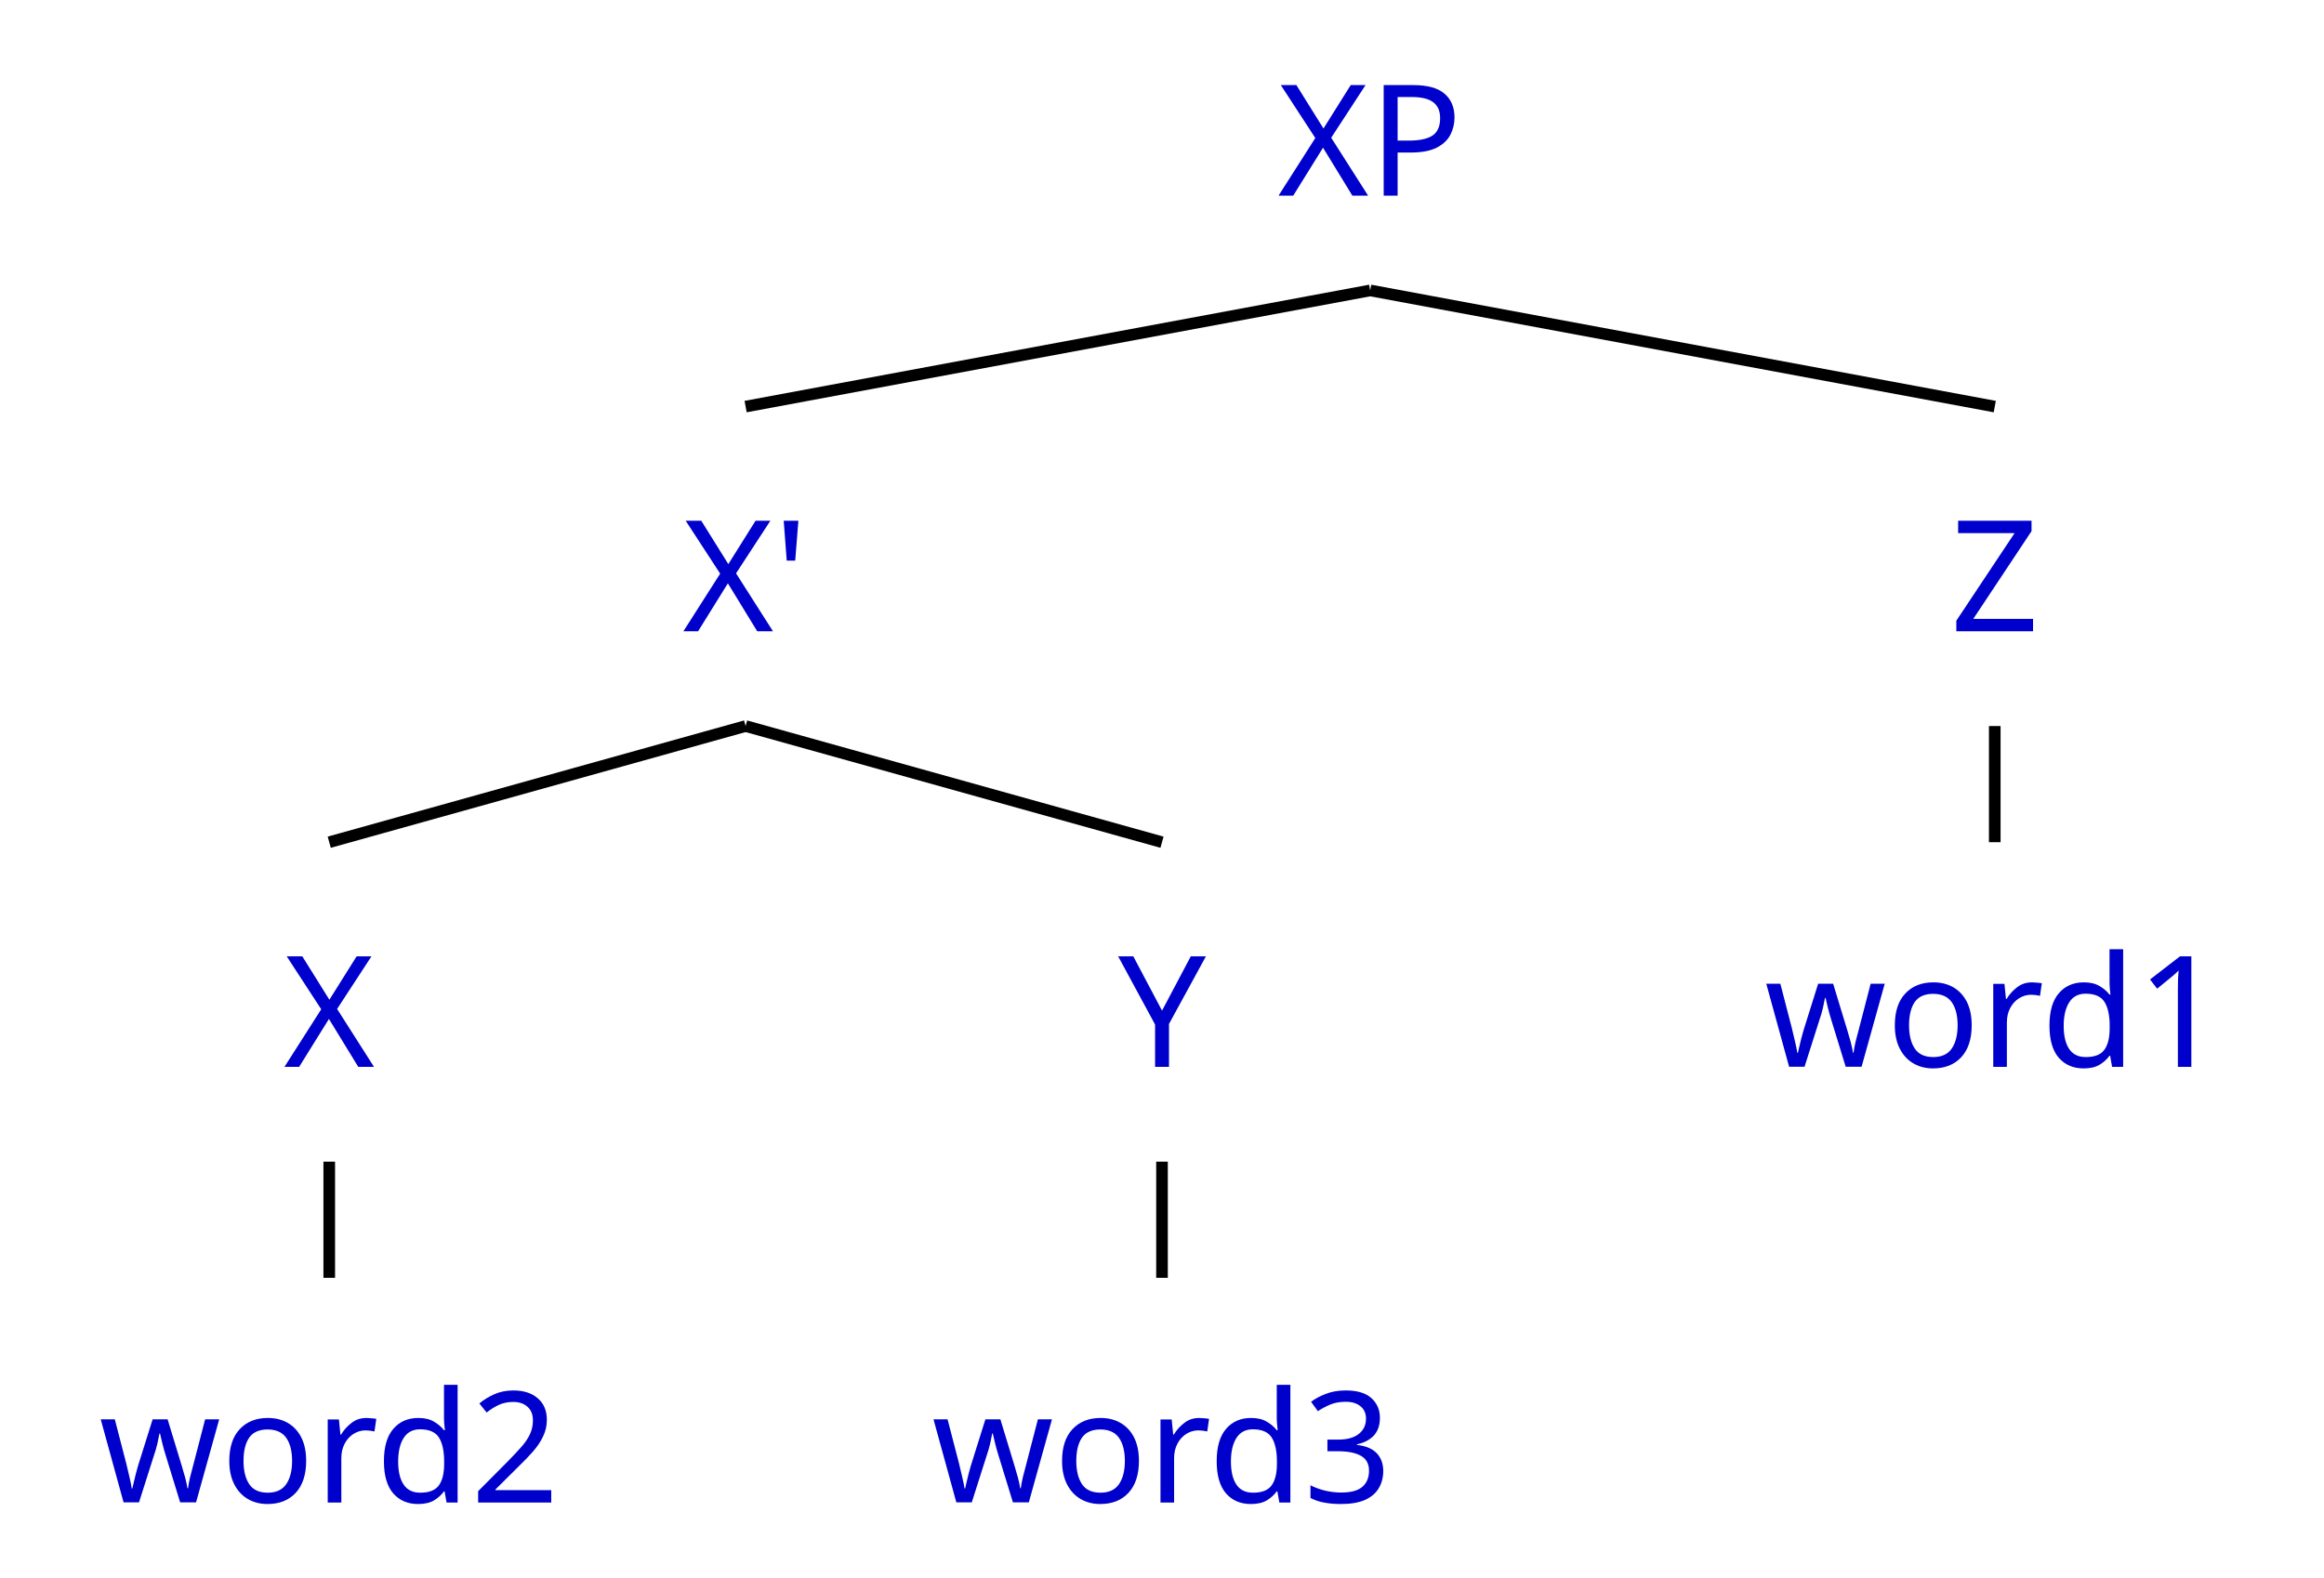
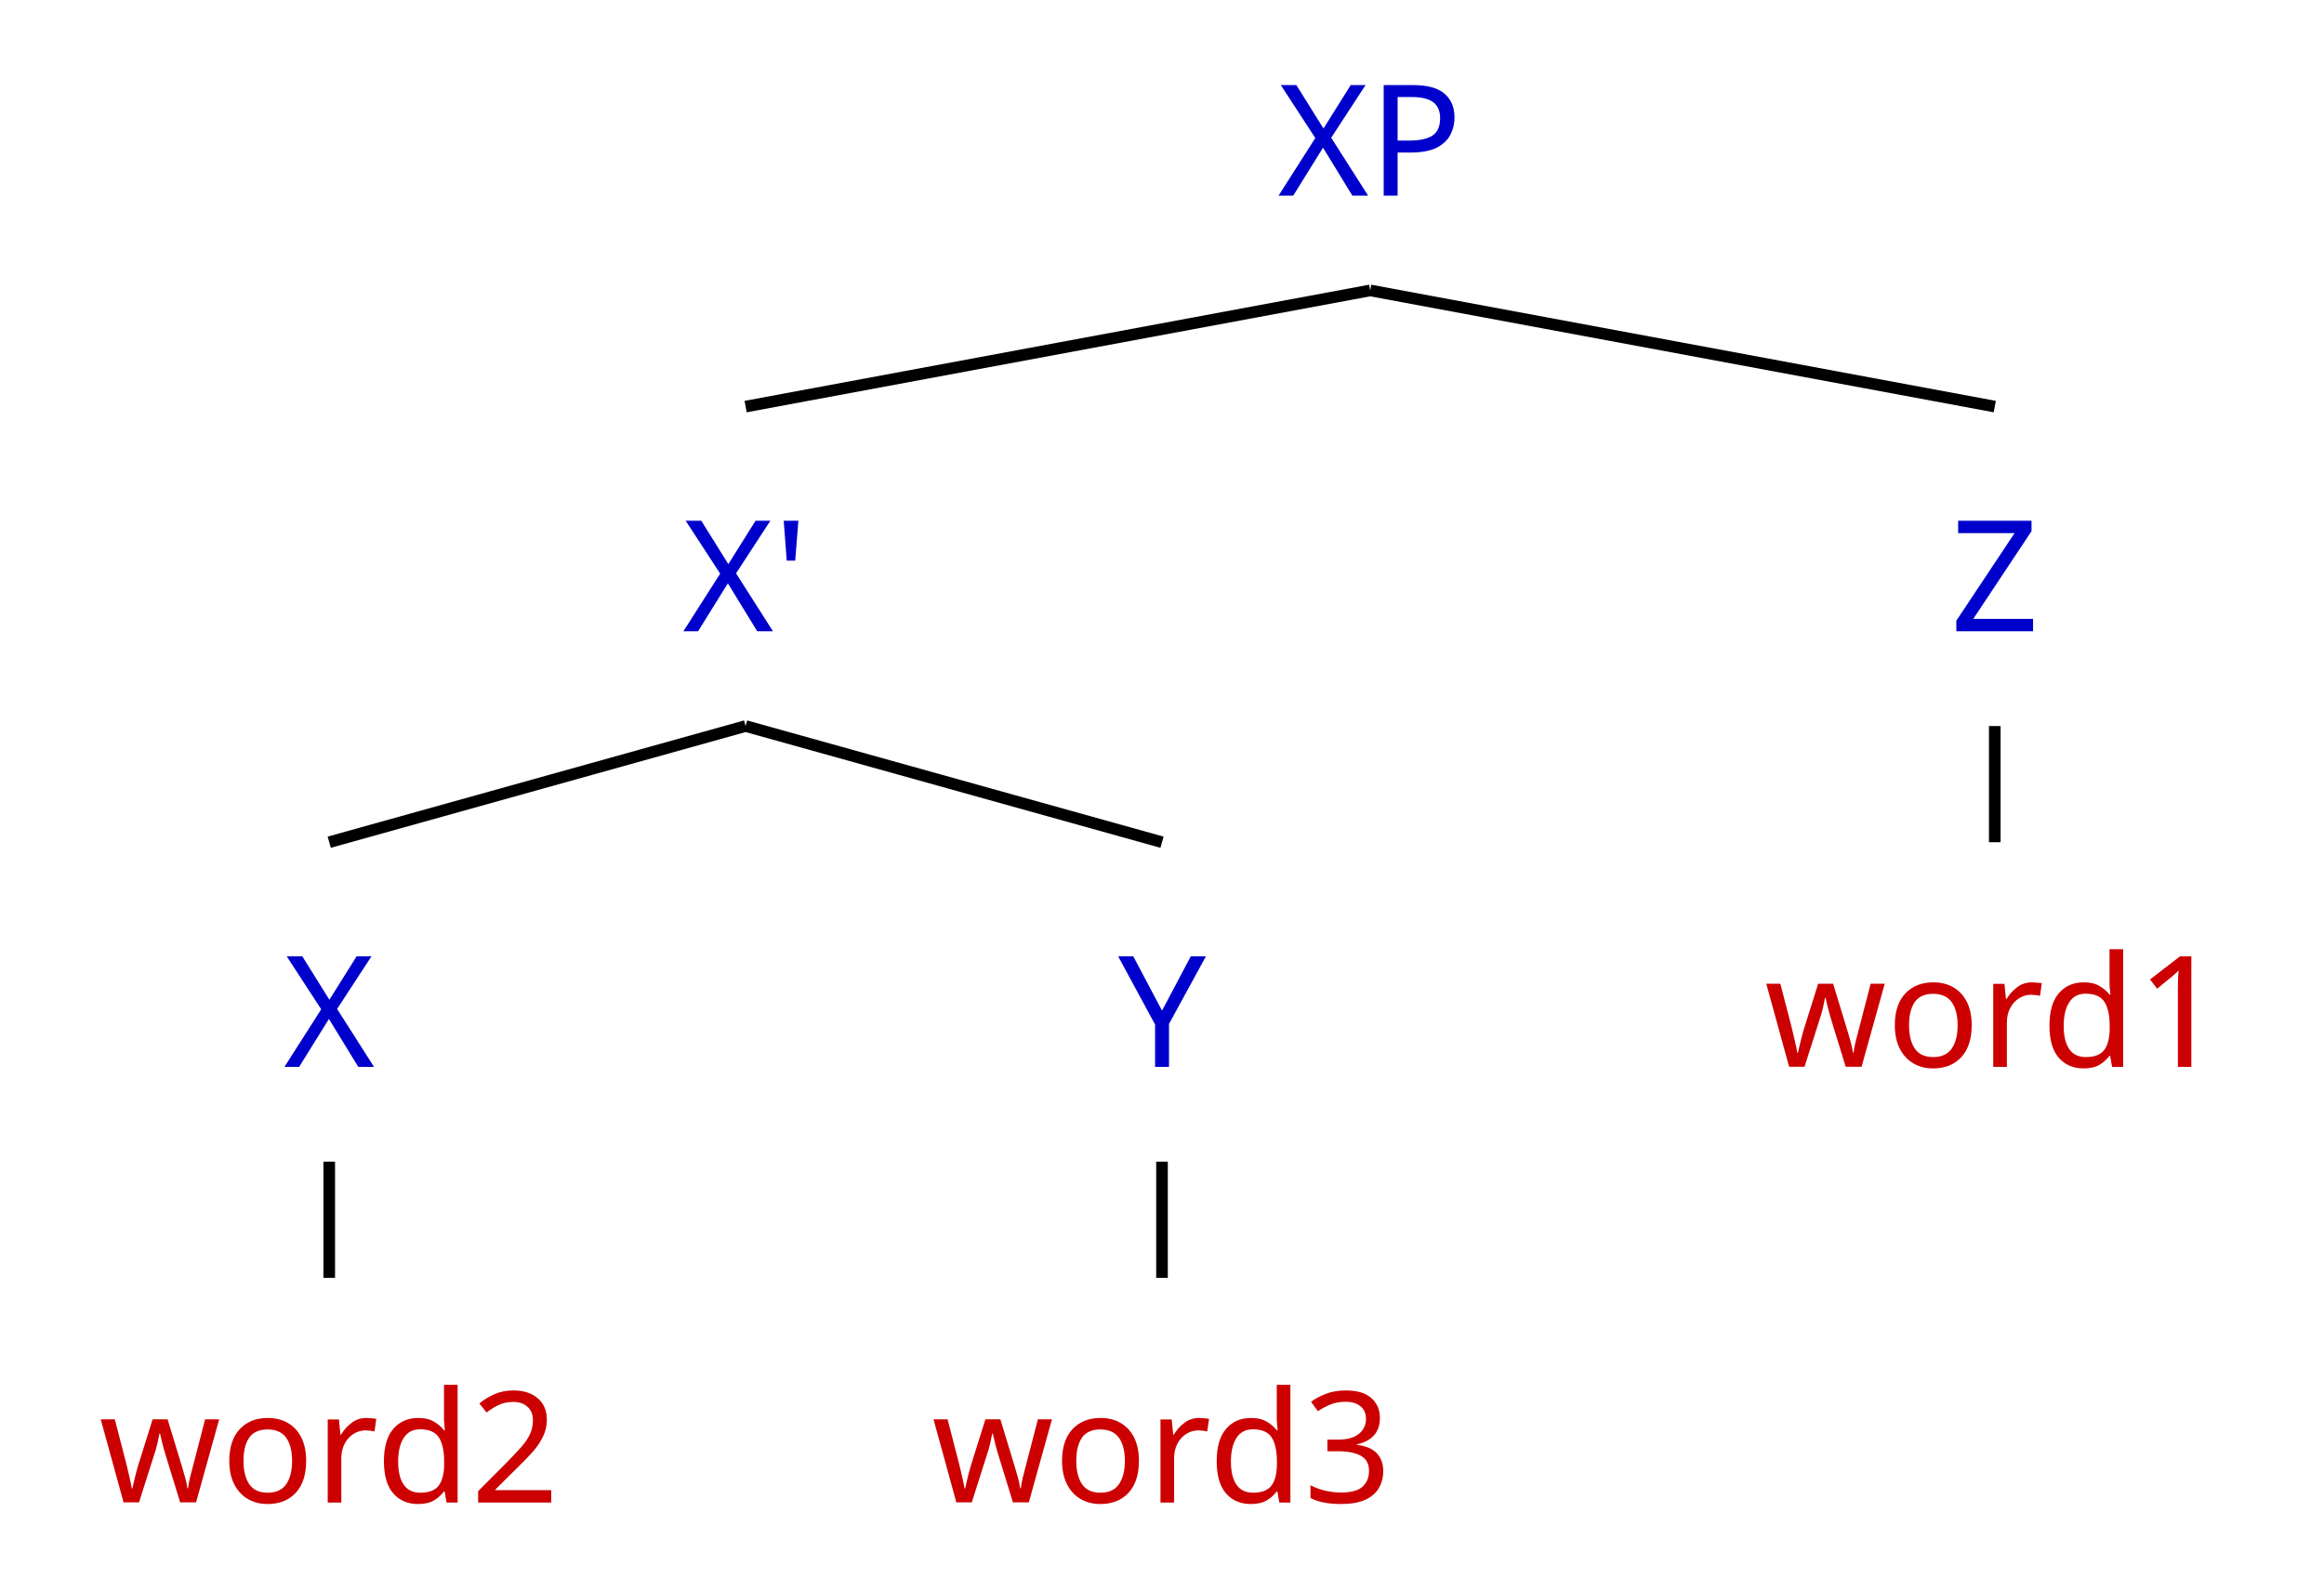
<svg xmlns="http://www.w3.org/2000/svg" class="ste-svg" viewBox="0 0 240 163" width="240" height="163">
  <rect x="0" y="0" width="240" height="163" fill="#ffffff" />
  <g>
    <line x1="141.5" y1="30" x2="77" y2="42" stroke="#000000" stroke-width="1.2" />
    <line x1="141.5" y1="30" x2="206" y2="42" stroke="#000000" stroke-width="1.2" />
    <line x1="77" y1="75" x2="34" y2="87" stroke="#000000" stroke-width="1.2" />
    <line x1="77" y1="75" x2="120" y2="87" stroke="#000000" stroke-width="1.2" />
    <line x1="34" y1="120" x2="34" y2="132" stroke="#000000" stroke-width="1.2" />
    <line x1="120" y1="120" x2="120" y2="132" stroke="#000000" stroke-width="1.2" />
    <line x1="206" y1="75" x2="206" y2="87" stroke="#000000" stroke-width="1.2" />
  </g>
  <g />
  <g>
    <g class="ste-node" data-id="34">
      <rect class="ste-hit" x="120.7" y="0" width="41.6" height="28" rx="6" fill="transparent" pointer-events="all" />
      <text x="141.5" y="14" text-anchor="middle" dominant-baseline="central" font-family="sans-serif" font-size="16" fill="#0000CC" pointer-events="none">XP</text>
    </g>
    <g class="ste-node" data-id="35">
      <rect class="ste-hit" x="56.2" y="45" width="41.6" height="28" rx="6" fill="transparent" pointer-events="all" />
      <text x="77" y="59" text-anchor="middle" dominant-baseline="central" font-family="sans-serif" font-size="16" fill="#0000CC" pointer-events="none">X'</text>
    </g>
    <g class="ste-node" data-id="36">
      <rect class="ste-hit" x="17.6" y="90" width="32.8" height="28" rx="6" fill="transparent" pointer-events="all" />
      <text x="34" y="104" text-anchor="middle" dominant-baseline="central" font-family="sans-serif" font-size="16" fill="#0000CC" pointer-events="none">X</text>
    </g>
    <g class="ste-node" data-id="37">
      <rect class="ste-hit" x="0" y="135" width="68" height="28" rx="6" fill="transparent" pointer-events="all" />
-       <text x="34" y="149" text-anchor="middle" dominant-baseline="central" font-family="sans-serif" font-size="16" fill="#0000CC" pointer-events="none">word2</text>
+       <text x="34" y="149" text-anchor="middle" dominant-baseline="central" font-family="sans-serif" font-size="16" fill="#CC0000" pointer-events="none">word2</text>
    </g>
    <g class="ste-node" data-id="38">
      <rect class="ste-hit" x="103.6" y="90" width="32.8" height="28" rx="6" fill="transparent" pointer-events="all" />
      <text x="120" y="104" text-anchor="middle" dominant-baseline="central" font-family="sans-serif" font-size="16" fill="#0000CC" pointer-events="none">Y</text>
    </g>
    <g class="ste-node" data-id="39">
      <rect class="ste-hit" x="86" y="135" width="68" height="28" rx="6" fill="transparent" pointer-events="all" />
-       <text x="120" y="149" text-anchor="middle" dominant-baseline="central" font-family="sans-serif" font-size="16" fill="#0000CC" pointer-events="none">word3</text>
+       <text x="120" y="149" text-anchor="middle" dominant-baseline="central" font-family="sans-serif" font-size="16" fill="#CC0000" pointer-events="none">word3</text>
    </g>
    <g class="ste-node" data-id="40">
      <rect class="ste-hit" x="189.6" y="45" width="32.8" height="28" rx="6" fill="transparent" pointer-events="all" />
      <text x="206" y="59" text-anchor="middle" dominant-baseline="central" font-family="sans-serif" font-size="16" fill="#0000CC" pointer-events="none">Z</text>
    </g>
    <g class="ste-node" data-id="41">
      <rect class="ste-hit" x="172" y="90" width="68" height="28" rx="6" fill="transparent" pointer-events="all" />
-       <text x="206" y="104" text-anchor="middle" dominant-baseline="central" font-family="sans-serif" font-size="16" fill="#0000CC" pointer-events="none">word1</text>
+       <text x="206" y="104" text-anchor="middle" dominant-baseline="central" font-family="sans-serif" font-size="16" fill="#CC0000" pointer-events="none">word1</text>
    </g>
  </g>
</svg>
